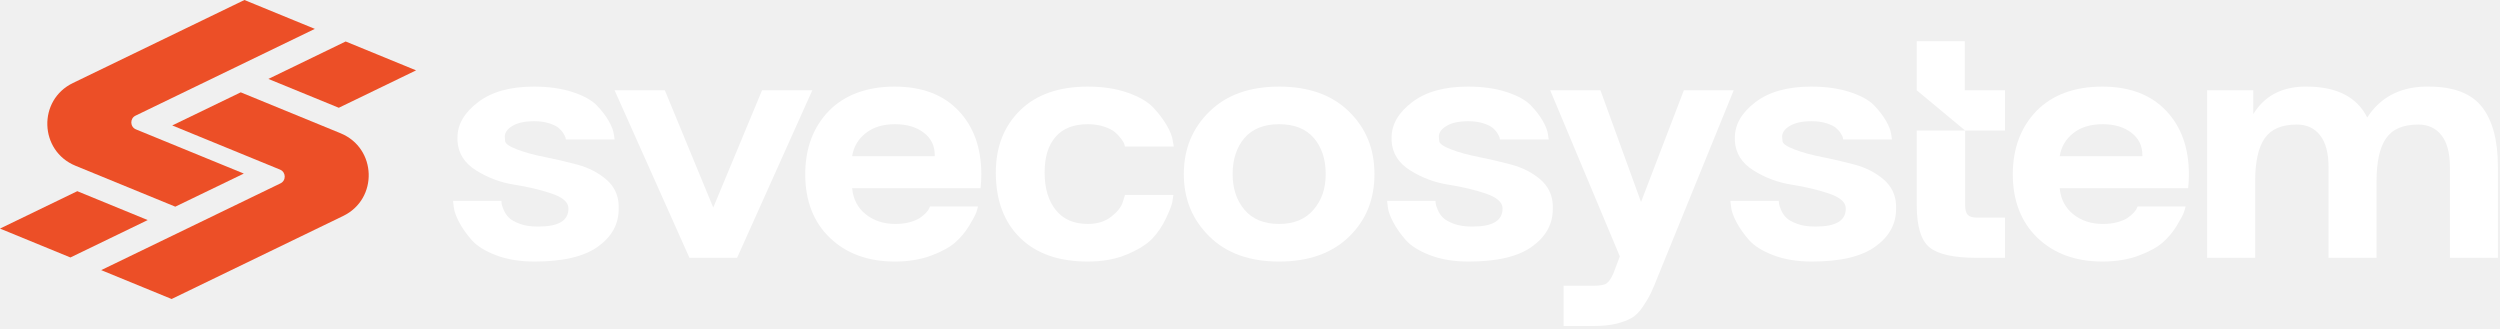
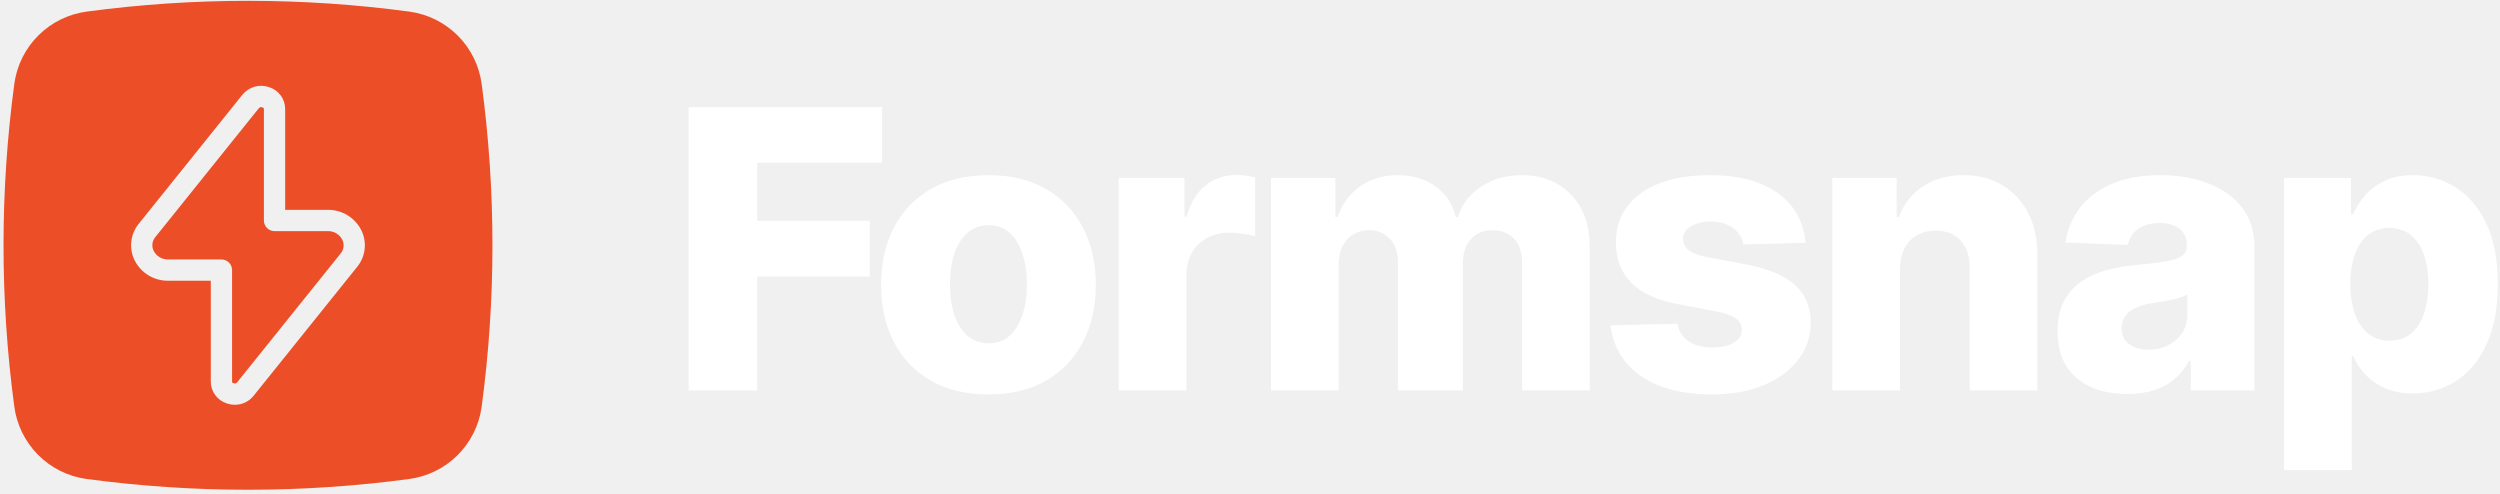
- <svg xmlns="http://www.w3.org/2000/svg" width="502" height="66" viewBox="0 0 502 66" fill="none">
-   <path d="M29.66 44.19L14.14 51.7L0 45.9L15.52 38.39L29.66 44.19Z" fill="#EC4F27" />
-   <path d="M48.96 34.85L35.2 41.5L15.15 33.28C7.87 30.29 7.55 20.09 14.64 16.67L49.08 0L63.22 5.8L27.22 23.22C26.04 23.79 26.1 25.48 27.3 25.98L48.95 34.85H48.96Z" fill="#EC4F27" />
-   <path d="M53.89 15.85L69.41 8.33L83.55 14.13L68.03 21.64L53.89 15.85Z" fill="#EC4F27" />
-   <path d="M34.58 25.19L48.34 18.54L68.39 26.76C75.67 29.75 75.99 39.95 68.9 43.37L34.46 60.04L20.32 54.24L56.32 36.82C57.5 36.25 57.44 34.56 56.24 34.06L34.59 25.19H34.58Z" fill="#EC4F27" />
-   <path d="M121.69 36C120.1 34.65 118.2 33.68 116.01 33.08C113.82 32.49 111.64 31.98 109.47 31.55C107.3 31.13 105.43 30.62 103.86 30.02C102.29 29.42 101.48 28.86 101.43 28.34C101.38 27.81 101.36 27.53 101.36 27.48C101.36 26.63 101.86 25.91 102.85 25.31C103.9 24.66 105.37 24.34 107.26 24.34C108.41 24.34 109.41 24.48 110.25 24.75C111.1 25.02 111.72 25.32 112.12 25.65C112.52 25.97 112.85 26.33 113.1 26.73C113.34 27.13 113.49 27.42 113.54 27.59C113.59 27.77 113.62 27.9 113.62 28H123.41L123.26 26.95C123.16 26.21 122.81 25.31 122.22 24.26C121.62 23.22 120.81 22.17 119.79 21.12C118.76 20.08 117.14 19.19 114.93 18.47C112.71 17.75 110.13 17.39 107.19 17.39C102.45 17.39 98.72 18.43 95.98 20.53C93.23 22.62 91.86 24.99 91.86 27.63V28.3C92.01 30.79 93.27 32.77 95.64 34.24C98.01 35.71 100.55 36.66 103.26 37.08C105.98 37.51 108.46 38.09 110.7 38.84C112.95 39.59 114.09 40.56 114.14 41.76V41.91C114.14 44.3 112.15 45.49 108.16 45.49H107.94C106.54 45.49 105.34 45.31 104.35 44.93C103.35 44.56 102.63 44.15 102.18 43.7C101.73 43.25 101.38 42.73 101.13 42.13C100.88 41.53 100.75 41.12 100.72 40.9C100.7 40.67 100.69 40.49 100.69 40.34H90.97L91.12 41.61C91.22 42.46 91.58 43.46 92.2 44.63C92.82 45.81 93.66 46.99 94.71 48.19C95.75 49.38 97.38 50.4 99.6 51.25C101.82 52.1 104.4 52.52 107.34 52.52C113.02 52.52 117.26 51.53 120.05 49.53C122.84 47.54 124.23 45.02 124.23 41.98V41.16C124.13 39.07 123.29 37.35 121.69 36Z" fill="white" />
-   <path d="M153.02 18.13L143.22 41.68L133.5 18.13H123.41L138.44 51.77H148.01L163.11 18.13H153.02Z" fill="white" />
-   <path d="M197.05 35.03C197.05 29.7 195.52 25.42 192.45 22.21C189.39 18.99 185.11 17.39 179.63 17.39C174.15 17.39 169.66 19.01 166.47 22.24C163.28 25.53 161.69 29.8 161.69 35.03C161.69 40.26 163.34 44.61 166.66 47.77C169.97 50.94 174.32 52.52 179.71 52.52C182.4 52.52 184.81 52.12 186.96 51.33C189.1 50.53 190.72 49.64 191.82 48.67C192.91 47.7 193.85 46.58 194.62 45.31C195.39 44.04 195.86 43.15 196.04 42.65C196.21 42.16 196.33 41.76 196.38 41.46H186.73L186.58 41.83C186.48 42.08 186.27 42.38 185.95 42.73C185.62 43.08 185.22 43.41 184.75 43.74C184.28 44.06 183.6 44.35 182.73 44.6C181.86 44.85 180.87 44.97 179.78 44.97C177.44 44.97 175.46 44.32 173.84 43.03C172.22 41.73 171.31 39.99 171.11 37.79H196.9C197 36.85 197.05 35.93 197.05 35.03ZM187.7 31.37H171.11C171.41 29.47 172.32 27.93 173.84 26.73C175.36 25.53 177.31 24.94 179.71 24.94C182.11 24.94 183.97 25.5 185.46 26.62C186.96 27.74 187.7 29.25 187.7 31.14V31.37Z" fill="white" />
-   <path d="M225.46 40.56C225.16 41.56 224.38 42.54 223.14 43.51C221.89 44.49 220.32 44.97 218.43 44.97C215.64 44.97 213.49 44.04 212 42.17C210.5 40.3 209.76 37.79 209.76 34.65C209.76 31.51 210.49 29.17 211.96 27.48C213.43 25.78 215.59 24.94 218.43 24.94C219.62 24.94 220.71 25.1 221.68 25.42C222.65 25.75 223.37 26.11 223.85 26.51C224.32 26.91 224.75 27.35 225.12 27.85C225.49 28.35 225.7 28.71 225.75 28.94C225.8 29.16 225.85 29.32 225.9 29.42H235.7L235.47 28.15C235.37 27.35 234.97 26.36 234.28 25.16C233.58 23.96 232.68 22.78 231.59 21.61C230.49 20.44 228.78 19.44 226.46 18.62C224.15 17.8 221.47 17.39 218.43 17.39C212.65 17.39 208.14 18.96 204.9 22.1C201.61 25.29 199.96 29.47 199.96 34.65C199.96 40.19 201.58 44.55 204.82 47.74C208.06 50.93 212.6 52.52 218.43 52.52C221.42 52.52 224.06 52.04 226.35 51.06C228.64 50.09 230.34 49.02 231.44 47.85C232.53 46.68 233.44 45.32 234.16 43.78C234.89 42.23 235.3 41.16 235.4 40.56C235.5 39.96 235.57 39.49 235.62 39.14H225.9L225.46 40.56Z" fill="white" />
-   <path d="M270.87 22.39C267.46 19.06 262.78 17.39 256.85 17.39C250.92 17.39 246.26 19.06 242.87 22.39C239.43 25.73 237.71 29.92 237.71 34.95C237.71 39.98 239.42 44.11 242.84 47.48C246.25 50.84 250.92 52.52 256.85 52.52C262.78 52.52 267.47 50.85 270.91 47.51C274.3 44.22 275.99 40.04 275.99 34.95C275.99 29.86 274.28 25.73 270.87 22.39ZM263.77 42.09C262.15 44.01 259.84 44.97 256.85 44.97C253.86 44.97 251.5 44.03 249.9 42.13C248.3 40.24 247.51 37.84 247.51 34.95C247.51 32.06 248.3 29.55 249.9 27.7C251.5 25.86 253.81 24.94 256.85 24.94C259.89 24.94 262.21 25.86 263.81 27.7C265.4 29.55 266.2 31.96 266.2 34.95C266.2 37.94 265.39 40.18 263.77 42.09Z" fill="white" />
-   <path d="M309.26 36C307.66 34.65 305.77 33.68 303.58 33.08C301.38 32.49 299.2 31.98 297.04 31.55C294.87 31.13 293 30.62 291.43 30.02C289.86 29.42 289.05 28.86 289 28.34C288.95 27.81 288.92 27.53 288.92 27.48C288.92 26.63 289.42 25.91 290.42 25.31C291.47 24.66 292.94 24.34 294.83 24.34C295.98 24.34 296.97 24.48 297.82 24.75C298.67 25.02 299.29 25.32 299.69 25.65C300.09 25.97 300.41 26.33 300.66 26.73C300.91 27.13 301.06 27.42 301.11 27.59C301.16 27.77 301.18 27.9 301.18 28H310.98L310.83 26.95C310.73 26.21 310.38 25.31 309.78 24.26C309.18 23.22 308.37 22.17 307.35 21.12C306.33 20.08 304.71 19.19 302.49 18.47C300.27 17.75 297.7 17.39 294.75 17.39C290.02 17.39 286.28 18.43 283.54 20.53C280.8 22.62 279.43 24.99 279.43 27.63V28.3C279.58 30.79 280.84 32.77 283.21 34.24C285.57 35.71 288.11 36.66 290.83 37.08C293.55 37.51 296.03 38.09 298.27 38.84C300.51 39.59 301.66 40.56 301.71 41.76V41.91C301.71 44.3 299.71 45.49 295.73 45.49H295.5C294.11 45.49 292.91 45.31 291.91 44.93C290.92 44.56 290.2 44.15 289.75 43.7C289.3 43.25 288.95 42.73 288.7 42.13C288.45 41.53 288.31 41.12 288.29 40.9C288.26 40.67 288.25 40.49 288.25 40.34H278.53L278.68 41.61C278.78 42.46 279.14 43.46 279.77 44.63C280.39 45.81 281.22 46.99 282.27 48.19C283.32 49.38 284.95 50.4 287.17 51.25C289.38 52.1 291.96 52.52 294.9 52.52C300.59 52.52 304.82 51.53 307.61 49.53C310.4 47.54 311.8 45.02 311.8 41.98V41.16C311.7 39.07 310.85 37.35 309.26 36Z" fill="white" />
-   <path d="M338.12 18.13L329.52 40.56L321.37 18.13H311.28L325.26 51.48L323.99 54.84C323.54 55.89 323.08 56.57 322.6 56.9C322.13 57.22 321.27 57.38 320.02 57.38H313.97V65.46H320.02C321.77 65.46 323.26 65.31 324.51 65.01C325.75 64.71 326.78 64.33 327.57 63.88C328.37 63.44 329.12 62.7 329.82 61.68C330.51 60.66 331.08 59.71 331.5 58.84C331.92 57.97 332.48 56.63 333.18 54.84L348.13 18.13H338.12Z" fill="white" />
-   <path d="M378.19 36C376.59 34.65 374.7 33.68 372.5 33.08C370.31 32.49 368.13 31.98 365.96 31.55C363.79 31.13 361.92 30.62 360.36 30.02C358.79 29.42 357.97 28.86 357.93 28.34C357.87 27.81 357.85 27.53 357.85 27.48C357.85 26.63 358.35 25.91 359.35 25.31C360.39 24.66 361.86 24.34 363.76 24.34C364.9 24.34 365.9 24.48 366.75 24.75C367.59 25.02 368.22 25.32 368.62 25.65C369.01 25.97 369.34 26.33 369.59 26.73C369.84 27.13 369.99 27.42 370.04 27.59C370.09 27.77 370.11 27.9 370.11 28H379.9L379.75 26.95C379.65 26.21 379.31 25.31 378.71 24.26C378.11 23.22 377.3 22.17 376.28 21.12C375.26 20.08 373.64 19.19 371.42 18.47C369.2 17.75 366.62 17.39 363.68 17.39C358.95 17.39 355.21 18.43 352.47 20.53C349.73 22.62 348.36 24.99 348.36 27.63V28.3C348.51 30.79 349.76 32.77 352.13 34.24C354.5 35.71 357.04 36.66 359.76 37.08C362.47 37.51 364.95 38.09 367.2 38.84C369.44 39.59 370.58 40.56 370.63 41.76V41.91C370.63 44.3 368.64 45.49 364.65 45.49H364.43C363.03 45.49 361.84 45.31 360.84 44.93C359.84 44.56 359.12 44.15 358.67 43.7C358.22 43.25 357.87 42.73 357.63 42.13C357.38 41.53 357.24 41.12 357.22 40.9C357.19 40.67 357.18 40.49 357.18 40.34H347.46L347.61 41.61C347.71 42.46 348.07 43.46 348.69 44.63C349.32 45.81 350.15 46.99 351.2 48.19C352.24 49.38 353.88 50.4 356.09 51.25C358.31 52.1 360.89 52.52 363.83 52.52C369.51 52.52 373.75 51.53 376.54 49.53C379.33 47.54 380.73 45.02 380.73 41.98V41.16C380.63 39.07 379.78 37.35 378.19 36Z" fill="white" />
-   <path d="M384.88 26.21V41.16C384.88 45.45 385.74 48.29 387.46 49.68C389.18 51.08 392.36 51.77 396.99 51.77H402.6V43.7H396.99C396.1 43.7 395.47 43.51 395.12 43.14C394.77 42.77 394.6 42.11 394.6 41.16V26.21H384.88ZM402.6 18.13H394.53V8.27H384.88V18.13L394.6 26.21H402.6V18.13Z" fill="white" />
-   <path d="M439.53 35.03C439.53 29.7 438 25.42 434.93 22.21C431.87 18.99 427.59 17.39 422.11 17.39C416.63 17.39 412.14 19.01 408.96 22.24C405.77 25.53 404.17 29.8 404.17 35.03C404.17 40.26 405.83 44.61 409.14 47.77C412.46 50.94 416.81 52.52 422.19 52.52C424.88 52.52 427.3 52.12 429.44 51.33C431.58 50.53 433.2 49.64 434.3 48.67C435.39 47.7 436.33 46.58 437.1 45.31C437.87 44.04 438.35 43.15 438.52 42.65C438.7 42.16 438.81 41.76 438.86 41.46H429.22L429.06 41.83C428.97 42.08 428.75 42.38 428.43 42.73C428.11 43.08 427.71 43.41 427.23 43.74C426.76 44.06 426.09 44.35 425.22 44.6C424.34 44.85 423.36 44.97 422.26 44.97C419.92 44.97 417.94 44.32 416.32 43.03C414.7 41.73 413.79 39.99 413.59 37.79H439.38C439.48 36.85 439.53 35.93 439.53 35.03ZM430.19 31.37H413.59C413.89 29.47 414.8 27.93 416.32 26.73C417.84 25.53 419.8 24.94 422.19 24.94C424.58 24.94 426.45 25.5 427.94 26.62C429.44 27.74 430.19 29.25 430.19 31.14V31.37Z" fill="white" />
-   <path d="M498.37 21.46C496.22 18.74 492.66 17.39 487.68 17.39H486.85C481.77 17.54 477.93 19.6 475.34 23.59C473.25 19.45 469.19 17.39 463.15 17.39H462.48C457.95 17.54 454.61 19.38 452.46 22.92V18.13H443.19V51.77H452.84V36.37C452.84 32.49 453.47 29.62 454.74 27.78C456.02 25.93 458.17 25.01 461.21 25.01C463.2 25.01 464.76 25.73 465.88 27.18C467.01 28.62 467.57 30.74 467.57 33.53V51.77H477.21V36.37C477.21 32.49 477.85 29.62 479.12 27.78C480.39 25.93 482.54 25.01 485.58 25.01C487.58 25.01 489.13 25.73 490.26 27.18C491.38 28.62 491.94 30.74 491.94 33.53V51.77H501.58V33.53C501.58 28.2 500.51 24.18 498.37 21.46Z" fill="white" />
+ <svg xmlns="http://www.w3.org/2000/svg" width="623" height="123" viewBox="0 0 623 123" fill="none">
+   <path d="M102.12 2.907C75.427 -0.685 48.373 -0.694 21.677 2.879C17.114 3.474 12.873 5.549 9.603 8.787C6.334 12.025 4.217 16.246 3.579 20.803C-0.014 47.497 -0.023 74.55 3.552 101.246C4.146 105.809 6.221 110.051 9.459 113.321C12.697 116.59 16.918 118.707 21.475 119.345C34.841 121.144 48.312 122.047 61.798 122.047C75.216 122.047 88.619 121.153 101.918 119.373C106.481 118.778 110.723 116.703 113.992 113.465C117.262 110.227 119.378 106.006 120.017 101.449C121.816 88.083 122.718 74.612 122.718 61.126C122.718 47.708 121.825 34.305 120.044 21.006C119.45 16.443 117.374 12.201 114.136 8.932C110.898 5.662 106.677 3.546 102.12 2.907ZM89.014 66.492L63.199 98.626C62.641 99.326 61.932 99.892 61.125 100.28C60.318 100.668 59.433 100.868 58.538 100.866C57.822 100.865 57.111 100.741 56.437 100.501C55.303 100.126 54.316 99.404 53.615 98.437C52.914 97.47 52.535 96.307 52.531 95.113V69.956H41.943C40.191 69.986 38.468 69.516 36.974 68.601C35.48 67.686 34.279 66.365 33.509 64.791C32.81 63.34 32.539 61.72 32.729 60.12C32.919 58.521 33.561 57.009 34.58 55.761L60.395 23.628C61.184 22.647 62.261 21.936 63.474 21.601C64.687 21.265 65.975 21.318 67.156 21.752C68.29 22.127 69.277 22.849 69.978 23.816C70.679 24.783 71.058 25.946 71.062 27.14V52.298H81.651C83.402 52.268 85.126 52.738 86.619 53.652C88.113 54.566 89.314 55.888 90.084 57.461C90.783 58.912 91.054 60.532 90.865 62.132C90.675 63.731 90.033 65.245 89.014 66.492Z" fill="#EC4F27" />
+   <path d="M81.652 57.596H68.414C67.712 57.596 67.038 57.317 66.541 56.82C66.044 56.323 65.765 55.649 65.765 54.947V27.141C65.765 27.076 65.765 26.879 65.398 26.75C65.251 26.686 65.086 26.67 64.929 26.705C64.772 26.74 64.63 26.823 64.524 26.944L38.709 59.078C38.314 59.545 38.063 60.118 37.988 60.726C37.913 61.334 38.016 61.95 38.285 62.5C38.627 63.17 39.152 63.729 39.8 64.111C40.448 64.493 41.191 64.683 41.943 64.657H55.182C55.884 64.657 56.558 64.936 57.054 65.433C57.551 65.93 57.83 66.603 57.83 67.306V95.112C57.83 95.177 57.83 95.373 58.197 95.503C58.346 95.564 58.509 95.579 58.666 95.543C58.822 95.508 58.964 95.425 59.072 95.306L84.886 63.175C85.282 62.707 85.533 62.135 85.608 61.527C85.683 60.919 85.58 60.303 85.31 59.753C84.969 59.082 84.444 58.523 83.796 58.141C83.148 57.759 82.404 57.57 81.652 57.596Z" fill="#EC4F27" />
+   <path d="M569.191 117.139V44.336H585.875V53.402H586.393C587.082 51.793 588.059 50.242 589.323 48.748C590.609 47.255 592.241 46.036 594.217 45.094C596.217 44.129 598.607 43.647 601.387 43.647C605.064 43.647 608.5 44.612 611.694 46.542C614.912 48.472 617.508 51.448 619.485 55.47C621.461 59.492 622.449 64.616 622.449 70.844C622.449 76.842 621.496 81.864 619.588 85.908C617.704 89.953 615.153 92.986 611.936 95.008C608.741 97.031 605.191 98.042 601.284 98.042C598.618 98.042 596.309 97.605 594.355 96.732C592.402 95.859 590.759 94.71 589.426 93.285C588.116 91.86 587.105 90.332 586.393 88.7H586.048V117.139H569.191ZM585.703 70.81C585.703 73.659 586.082 76.141 586.841 78.255C587.622 80.37 588.737 82.013 590.184 83.185C591.655 84.334 593.413 84.908 595.458 84.908C597.527 84.908 599.285 84.334 600.733 83.185C602.18 82.013 603.272 80.37 604.007 78.255C604.766 76.141 605.145 73.659 605.145 70.81C605.145 67.96 604.766 65.49 604.007 63.398C603.272 61.307 602.18 59.687 600.733 58.538C599.308 57.389 597.55 56.815 595.458 56.815C593.39 56.815 591.632 57.377 590.184 58.504C588.737 59.63 587.622 61.238 586.841 63.33C586.082 65.421 585.703 67.914 585.703 70.81Z" fill="white" />
+   <path d="M530.153 98.18C526.774 98.18 523.775 97.617 521.156 96.491C518.559 95.342 516.502 93.618 514.985 91.32C513.491 88.999 512.745 86.092 512.745 82.599C512.745 79.657 513.262 77.175 514.296 75.153C515.33 73.131 516.755 71.488 518.57 70.224C520.386 68.96 522.477 68.006 524.844 67.363C527.211 66.696 529.739 66.248 532.428 66.018C535.438 65.743 537.863 65.455 539.701 65.156C541.54 64.835 542.872 64.387 543.7 63.812C544.55 63.215 544.975 62.376 544.975 61.296V61.123C544.975 59.354 544.366 57.986 543.148 57.021C541.93 56.056 540.287 55.574 538.219 55.574C535.99 55.574 534.197 56.056 532.841 57.021C531.485 57.986 530.624 59.319 530.256 61.02L514.709 60.468C515.169 57.251 516.353 54.379 518.26 51.851C520.19 49.3 522.833 47.3 526.188 45.853C529.567 44.382 533.623 43.647 538.357 43.647C541.735 43.647 544.849 44.049 547.698 44.853C550.548 45.634 553.03 46.783 555.144 48.3C557.258 49.794 558.89 51.632 560.039 53.816C561.211 55.999 561.797 58.492 561.797 61.296V97.284H545.94V89.907H545.527C544.584 91.699 543.378 93.216 541.907 94.457C540.459 95.698 538.747 96.629 536.771 97.249C534.818 97.87 532.611 98.18 530.153 98.18ZM535.358 87.149C537.173 87.149 538.805 86.781 540.253 86.046C541.723 85.311 542.895 84.299 543.769 83.013C544.642 81.703 545.079 80.186 545.079 78.462V73.43C544.596 73.682 544.01 73.912 543.321 74.119C542.654 74.326 541.919 74.521 541.114 74.705C540.31 74.889 539.483 75.05 538.632 75.188C537.782 75.326 536.966 75.452 536.185 75.567C534.599 75.82 533.243 76.21 532.117 76.739C531.014 77.267 530.164 77.957 529.567 78.807C528.992 79.634 528.705 80.623 528.705 81.772C528.705 83.518 529.325 84.851 530.566 85.77C531.83 86.689 533.427 87.149 535.358 87.149Z" fill="white" />
+   <path d="M473.473 67.087V97.284H456.616V44.336H472.645V54.057H473.231C474.403 50.816 476.403 48.277 479.229 46.439C482.056 44.577 485.423 43.647 489.329 43.647C493.052 43.647 496.281 44.485 499.016 46.163C501.773 47.818 503.911 50.139 505.427 53.126C506.967 56.091 507.725 59.561 507.702 63.536V97.284H490.846V66.846C490.869 63.904 490.122 61.606 488.605 59.951C487.112 58.297 485.032 57.469 482.366 57.469C480.597 57.469 479.034 57.86 477.678 58.641C476.345 59.4 475.311 60.491 474.576 61.916C473.863 63.341 473.496 65.064 473.473 67.087Z" fill="white" />
+   <path d="M449.919 60.503L434.442 60.916C434.281 59.813 433.844 58.837 433.132 57.986C432.42 57.113 431.489 56.435 430.34 55.953C429.214 55.447 427.904 55.194 426.41 55.194C424.457 55.194 422.791 55.585 421.412 56.366C420.056 57.148 419.39 58.205 419.412 59.538C419.39 60.572 419.803 61.468 420.653 62.226C421.527 62.985 423.078 63.594 425.307 64.053L435.511 65.984C440.796 66.995 444.726 68.672 447.3 71.017C449.896 73.361 451.206 76.463 451.229 80.324C451.206 83.955 450.126 87.115 447.989 89.803C445.875 92.492 442.979 94.583 439.302 96.077C435.625 97.548 431.42 98.283 426.686 98.283C419.125 98.283 413.162 96.732 408.795 93.63C404.452 90.504 401.97 86.322 401.35 81.082L417.999 80.668C418.367 82.599 419.321 84.07 420.86 85.081C422.4 86.092 424.365 86.597 426.755 86.597C428.915 86.597 430.673 86.195 432.029 85.391C433.385 84.587 434.074 83.518 434.097 82.185C434.074 80.99 433.546 80.037 432.512 79.324C431.477 78.589 429.857 78.014 427.651 77.601L418.413 75.843C413.104 74.877 409.152 73.096 406.555 70.499C403.958 67.88 402.671 64.547 402.694 60.503C402.671 56.964 403.613 53.942 405.521 51.437C407.428 48.909 410.14 46.979 413.656 45.646C417.172 44.313 421.32 43.647 426.1 43.647C433.27 43.647 438.923 45.152 443.06 48.162C447.196 51.15 449.483 55.263 449.919 60.503Z" fill="white" />
+   <path d="M316.739 97.284V44.336H332.768V54.057H333.354C334.457 50.84 336.319 48.3 338.939 46.439C341.558 44.577 344.684 43.647 348.315 43.647C351.992 43.647 355.14 44.589 357.76 46.473C360.38 48.358 362.046 50.885 362.758 54.057H363.31C364.298 50.908 366.228 48.392 369.101 46.508C371.974 44.6 375.363 43.647 379.27 43.647C384.28 43.647 388.347 45.255 391.473 48.472C394.598 51.667 396.161 56.056 396.161 61.64V97.284H379.304V65.501C379.304 62.858 378.626 60.848 377.271 59.469C375.915 58.067 374.157 57.366 371.996 57.366C369.675 57.366 367.848 58.124 366.516 59.641C365.206 61.135 364.551 63.146 364.551 65.674V97.284H348.349V65.329C348.349 62.87 347.683 60.928 346.35 59.503C345.017 58.078 343.259 57.366 341.076 57.366C339.605 57.366 338.307 57.722 337.181 58.435C336.055 59.124 335.17 60.112 334.526 61.399C333.906 62.686 333.596 64.203 333.596 65.949V97.284H316.739Z" fill="white" />
+   <path d="M278.795 97.283V44.336H295.169V53.988H295.72C296.685 50.495 298.26 47.898 300.443 46.197C302.626 44.474 305.165 43.612 308.061 43.612C308.842 43.612 309.647 43.669 310.474 43.784C311.301 43.876 312.071 44.026 312.783 44.232V58.883C311.979 58.607 310.922 58.388 309.612 58.228C308.325 58.067 307.176 57.986 306.165 57.986C304.166 57.986 302.362 58.434 300.753 59.331C299.167 60.204 297.915 61.433 296.996 63.019C296.099 64.582 295.651 66.42 295.651 68.534V97.283H278.795Z" fill="white" />
+   <path d="M246.322 98.283C240.761 98.283 235.981 97.146 231.982 94.871C228.007 92.573 224.939 89.378 222.779 85.288C220.641 81.174 219.573 76.406 219.573 70.982C219.573 65.536 220.641 60.767 222.779 56.677C224.939 52.563 228.007 49.369 231.982 47.094C235.981 44.795 240.761 43.647 246.322 43.647C251.884 43.647 256.652 44.795 260.628 47.094C264.627 49.369 267.694 52.563 269.832 56.677C271.992 60.767 273.072 65.536 273.072 70.982C273.072 76.406 271.992 81.174 269.832 85.288C267.694 89.378 264.627 92.573 260.628 94.871C256.652 97.146 251.884 98.283 246.322 98.283ZM246.426 85.563C248.448 85.563 250.16 84.943 251.562 83.702C252.964 82.461 254.032 80.737 254.768 78.531C255.526 76.325 255.905 73.774 255.905 70.879C255.905 67.937 255.526 65.363 254.768 63.157C254.032 60.951 252.964 59.227 251.562 57.986C250.16 56.745 248.448 56.125 246.426 56.125C244.335 56.125 242.565 56.745 241.117 57.986C239.692 59.227 238.601 60.951 237.842 63.157C237.107 65.363 236.739 67.937 236.739 70.879C236.739 73.774 237.107 76.325 237.842 78.531C238.601 80.737 239.692 82.461 241.117 83.702C242.565 84.943 244.335 85.563 246.426 85.563Z" fill="white" />
+   <path d="M171.623 97.283V26.686H219.813V40.544H188.686V55.022H216.745V68.914H188.686V97.283H171.623Z" fill="white" />
</svg>
